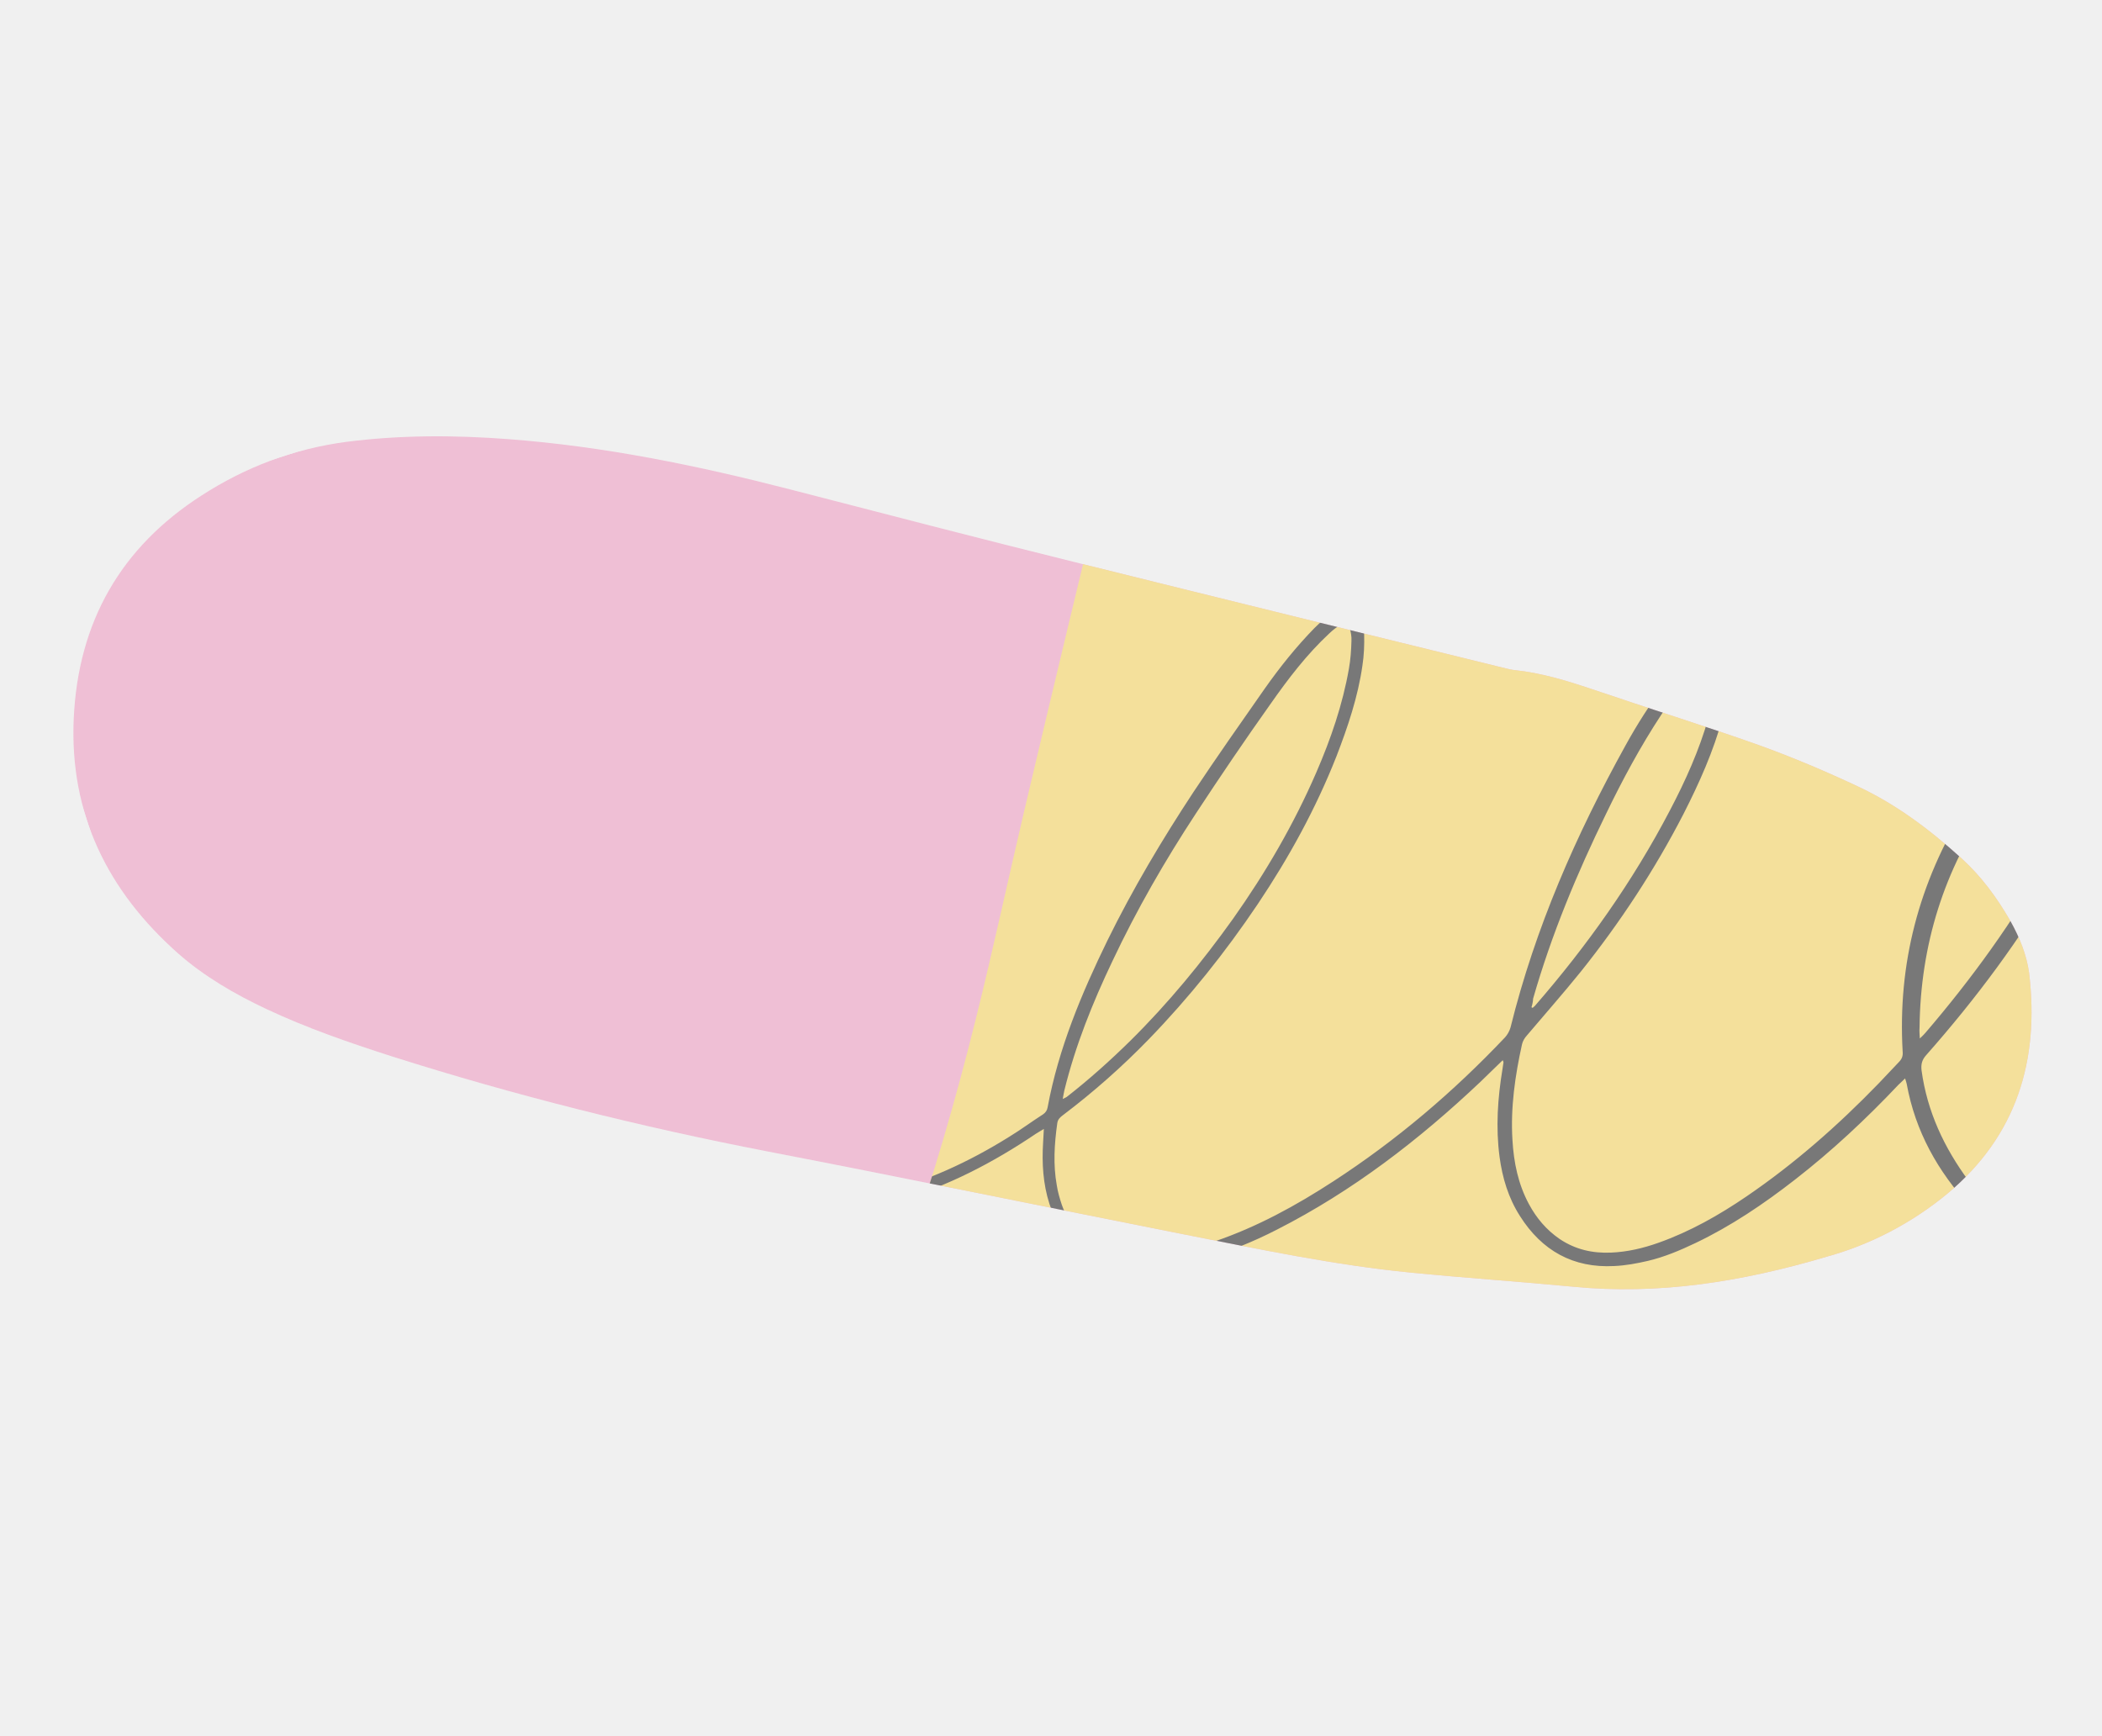
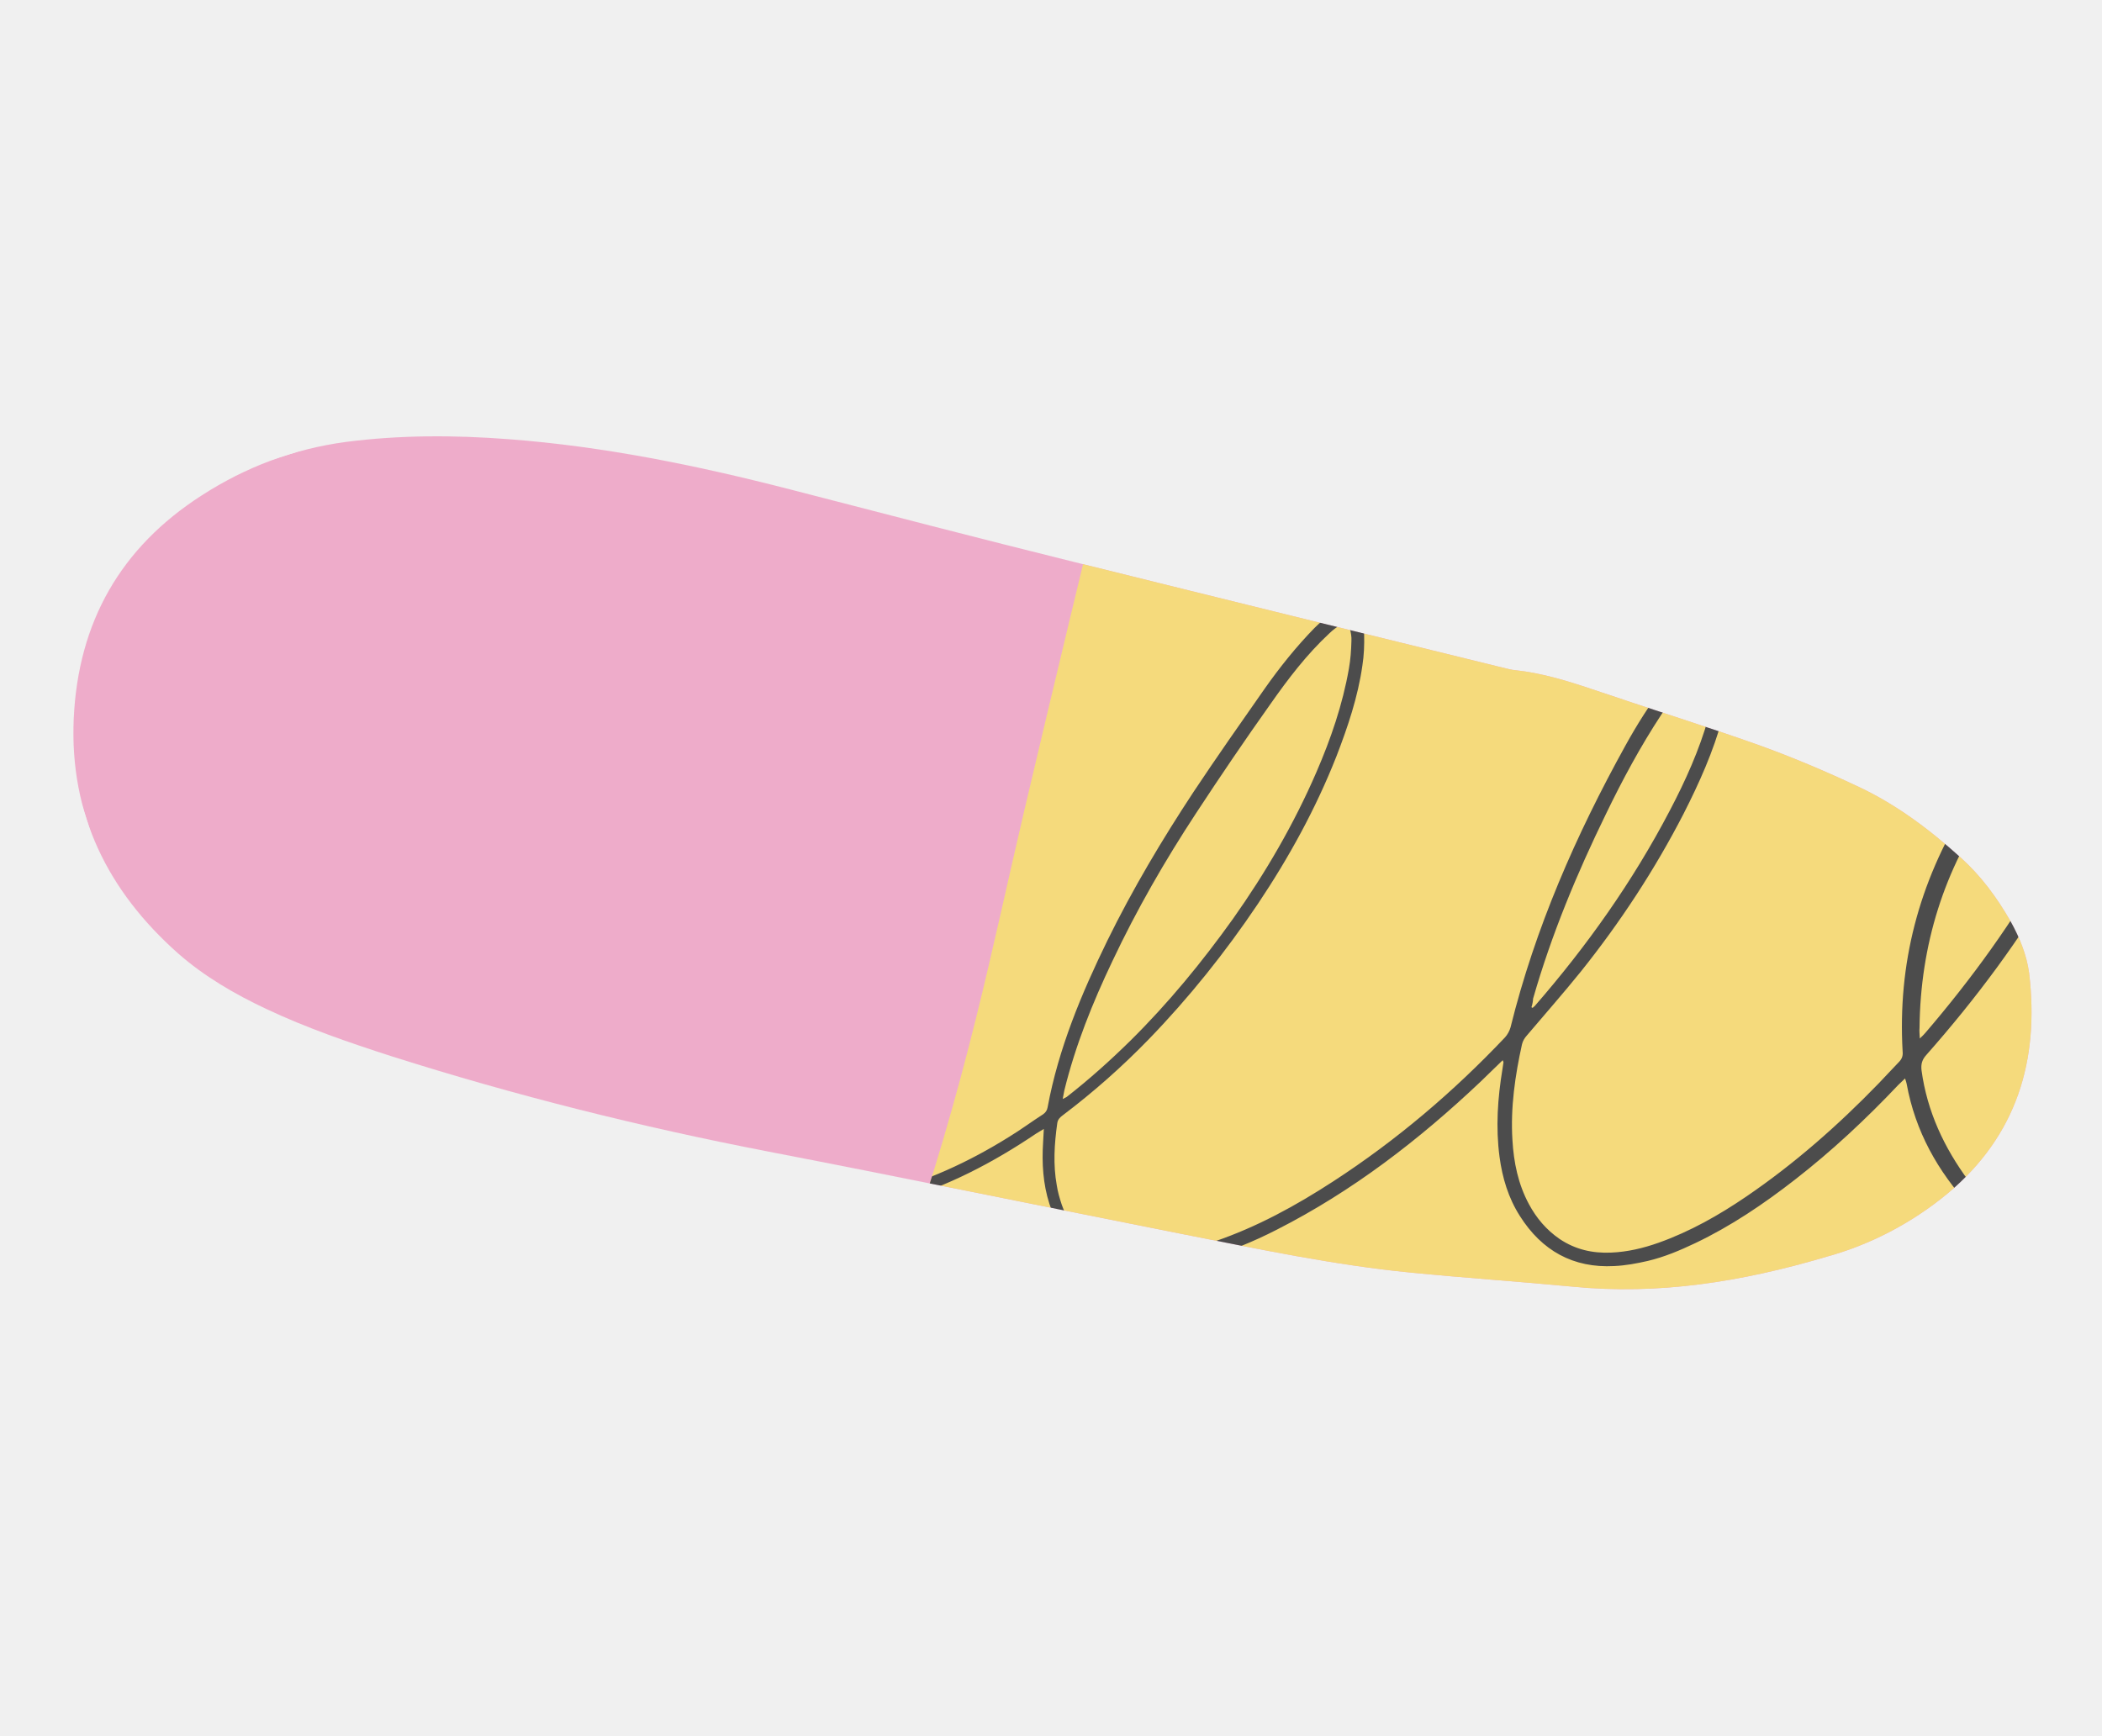
<svg xmlns="http://www.w3.org/2000/svg" width="109" height="90" viewBox="0 0 109 90" fill="none">
-   <g opacity="0.5" clip-path="url(#clip0_247:17)">
-     <path d="M94.766 65.164C96.914 64.571 99.103 63.471 101.021 61.875C104.573 58.889 105.763 54.996 105.22 50.46C105.092 49.512 104.721 48.612 104.253 47.772C103.546 46.543 102.734 45.435 101.684 44.488C100.067 43.024 98.326 41.716 96.362 40.797C94.666 39.998 92.936 39.267 91.177 38.633C88.318 37.62 85.406 36.712 82.529 35.734C81.239 35.3 79.93 34.901 78.557 34.755C78.409 34.743 78.253 34.706 78.097 34.668C70.654 32.841 63.211 31.013 55.76 29.16C50.816 27.936 45.881 26.651 40.981 25.384C36.176 24.145 31.333 23.151 26.369 22.776C23.561 22.562 20.733 22.557 17.936 22.92C15.225 23.284 12.751 24.214 10.452 25.698C6.259 28.392 4.052 32.259 3.823 37.272C3.604 42.224 5.59 46.216 9.238 49.449C10.598 50.646 12.187 51.566 13.813 52.33C15.915 53.321 18.116 54.077 20.3 54.78C26.713 56.817 33.227 58.444 39.833 59.723C47.02 61.108 54.18 62.589 61.35 64.009C65.255 64.777 69.152 65.606 73.141 65.999C75.94 66.275 78.739 66.463 81.563 66.731C85.97 67.166 90.285 66.497 94.766 65.164Z" fill="#EE8DB9" />
-     <mask id="mask0_247:17" style="mask-type:alpha" maskUnits="userSpaceOnUse" x="3" y="22" width="103" height="45">
-       <path d="M94.766 65.164C96.914 64.571 99.103 63.471 101.021 61.875C104.573 58.889 105.763 54.996 105.22 50.46C105.092 49.512 104.721 48.612 104.253 47.772C103.546 46.543 102.734 45.435 101.684 44.488C100.067 43.024 98.326 41.716 96.362 40.797C94.666 39.998 92.936 39.267 91.177 38.633C88.318 37.62 85.406 36.712 82.529 35.734C81.239 35.3 79.93 34.901 78.557 34.755C78.409 34.743 78.253 34.706 78.097 34.668C70.654 32.841 63.211 31.013 55.76 29.16C50.816 27.936 45.881 26.651 40.981 25.384C36.176 24.145 31.333 23.151 26.369 22.776C23.561 22.562 20.733 22.557 17.936 22.92C15.225 23.284 12.751 24.214 10.452 25.698C6.259 28.392 4.052 32.259 3.823 37.272C3.604 42.224 5.59 46.216 9.238 49.449C10.598 50.646 12.187 51.566 13.813 52.33C15.915 53.321 18.116 54.077 20.3 54.78C26.713 56.817 33.227 58.444 39.833 59.723C47.02 61.108 54.18 62.589 61.35 64.009C65.255 64.777 69.152 65.606 73.141 65.999C75.94 66.275 78.739 66.463 81.563 66.731C85.97 67.166 90.285 66.497 94.766 65.164Z" fill="black" />
+   <g opacity="0.68" clip-path="url(#clip0_285:36)">
+     <path d="M94.766 65.164C96.914 64.571 99.103 63.471 101.021 61.875C104.573 58.89 105.763 54.996 105.22 50.46C105.092 49.512 104.721 48.612 104.253 47.772C103.546 46.543 102.734 45.435 101.684 44.488C100.067 43.024 98.326 41.716 96.362 40.798C94.666 39.998 92.936 39.267 91.177 38.633C88.318 37.62 85.406 36.712 82.529 35.734C81.239 35.3 79.93 34.901 78.557 34.755C78.409 34.743 78.253 34.706 78.097 34.668C70.654 32.841 63.211 31.014 55.76 29.16C50.816 27.936 45.881 26.651 40.981 25.384C36.176 24.146 31.333 23.151 26.369 22.777C23.561 22.562 20.733 22.557 17.936 22.92C15.225 23.285 12.751 24.214 10.452 25.698C6.259 28.392 4.052 32.259 3.823 37.272C3.604 42.224 5.59 46.216 9.238 49.449C10.598 50.646 12.187 51.566 13.813 52.33C15.915 53.321 18.116 54.077 20.3 54.78C26.713 56.817 33.227 58.445 39.833 59.723C47.02 61.108 54.18 62.589 61.35 64.009C65.255 64.777 69.152 65.606 73.141 65.999C75.94 66.275 78.739 66.463 81.563 66.731C85.97 67.166 90.285 66.497 94.766 65.164Z" fill="#EE8DB9" />
+     <mask id="mask0_285:36" style="mask-type:alpha" maskUnits="userSpaceOnUse" x="3" y="22" width="103" height="45">
+       <path d="M94.766 65.164C96.914 64.571 99.103 63.471 101.021 61.875C104.573 58.89 105.763 54.996 105.22 50.46C105.092 49.512 104.721 48.612 104.253 47.772C103.546 46.543 102.734 45.435 101.684 44.488C100.067 43.024 98.326 41.716 96.362 40.798C94.666 39.998 92.936 39.267 91.177 38.633C88.318 37.62 85.406 36.712 82.529 35.734C81.239 35.3 79.93 34.901 78.557 34.755C78.409 34.743 78.253 34.706 78.097 34.668C70.654 32.841 63.211 31.014 55.76 29.16C50.816 27.936 45.881 26.651 40.981 25.384C36.176 24.146 31.333 23.151 26.369 22.777C23.561 22.562 20.733 22.557 17.936 22.92C15.225 23.285 12.751 24.214 10.452 25.698C6.259 28.392 4.052 32.259 3.823 37.272C3.604 42.224 5.59 46.216 9.238 49.449C10.598 50.646 12.187 51.566 13.813 52.33C15.915 53.321 18.116 54.077 20.3 54.78C26.713 56.817 33.227 58.445 39.833 59.723C47.02 61.108 54.18 62.589 61.35 64.009C65.255 64.777 69.152 65.606 73.141 65.999C75.94 66.275 78.739 66.463 81.563 66.731C85.97 67.166 90.285 66.497 94.766 65.164Z" fill="black" />
    </mask>
-     <g mask="url(#mask0_247:17)">
-       <path d="M115.328 48.255C113.311 42.268 110.107 37.757 105.345 34.41C102.135 32.16 98.731 30.247 95.103 28.77C87.587 25.655 80.033 22.706 72.357 20.038C69.887 19.172 67.396 18.434 64.924 17.66C64.064 17.414 63.194 17.232 62.305 17.086C61.797 17.002 61.297 17.038 60.815 17.13C59.959 17.279 59.3 17.763 58.892 18.564C58.688 18.964 58.547 19.375 58.442 19.805C58.178 20.775 57.968 21.727 57.739 22.715C56.191 29.129 54.642 35.543 53.13 41.976C52.283 45.572 51.509 49.207 50.607 52.82C49.563 57.029 48.356 61.197 46.914 65.287C46.867 65.424 46.82 65.561 46.773 65.698C46.453 66.777 46.691 67.526 47.601 68.215C47.925 68.478 48.295 68.697 48.629 68.897C52.555 71.317 56.715 73.144 61.191 74.26C66.908 75.686 72.635 77.046 78.476 77.913C84.417 78.81 90.365 78.971 96.333 78.241C99.434 77.869 102.413 77.108 105.164 75.534C105.676 75.25 106.16 74.975 106.609 74.588C113.921 68.699 117.407 61.183 116.047 51.569C115.86 50.315 115.492 49.058 115.328 48.255Z" fill="#F7D046" />
-       <mask id="mask1_247:17" style="mask-type:alpha" maskUnits="userSpaceOnUse" x="46" y="17" width="71" height="62">
-         <path d="M115.328 48.255C113.311 42.268 110.107 37.757 105.345 34.41C102.135 32.16 98.731 30.247 95.103 28.77C87.587 25.655 80.033 22.706 72.357 20.038C69.887 19.172 67.396 18.434 64.924 17.66C64.064 17.414 63.194 17.232 62.305 17.086C61.797 17.002 61.297 17.038 60.815 17.13C59.959 17.279 59.3 17.763 58.892 18.564C58.688 18.964 58.547 19.375 58.442 19.805C58.178 20.775 57.968 21.727 57.739 22.715C56.191 29.129 54.642 35.543 53.13 41.976C52.283 45.572 51.509 49.207 50.607 52.82C49.563 57.029 48.356 61.197 46.914 65.287C46.867 65.424 46.82 65.561 46.773 65.698C46.453 66.777 46.691 67.526 47.601 68.215C47.925 68.478 48.295 68.697 48.629 68.897C52.555 71.317 56.715 73.144 61.191 74.26C66.908 75.686 72.635 77.046 78.476 77.913C84.417 78.81 90.365 78.971 96.333 78.241C99.434 77.869 102.413 77.108 105.164 75.534C105.676 75.25 106.16 74.975 106.609 74.588C113.921 68.699 117.407 61.183 116.047 51.569C115.86 50.315 115.492 49.058 115.328 48.255Z" fill="#EA552B" />
+     <g mask="url(#mask0_285:36)">
+       <path d="M115.328 48.255C113.311 42.268 110.106 37.757 105.345 34.411C102.135 32.161 98.73 30.247 95.103 28.77C87.587 25.656 80.032 22.706 72.357 20.038C69.886 19.172 67.396 18.435 64.924 17.661C64.064 17.414 63.193 17.232 62.305 17.086C61.797 17.003 61.297 17.039 60.814 17.131C59.959 17.279 59.299 17.763 58.891 18.564C58.687 18.965 58.547 19.375 58.442 19.806C58.178 20.775 57.967 21.727 57.739 22.715C56.191 29.129 54.642 35.543 53.129 41.976C52.283 45.572 51.508 49.207 50.607 52.821C49.563 57.029 48.356 61.197 46.914 65.288C46.867 65.424 46.82 65.562 46.773 65.698C46.453 66.777 46.69 67.526 47.6 68.215C47.925 68.479 48.295 68.697 48.629 68.897C52.555 71.317 56.715 73.144 61.19 74.26C66.908 75.686 72.634 77.047 78.476 77.913C84.417 78.81 90.365 78.971 96.332 78.241C99.434 77.869 102.413 77.108 105.164 75.535C105.675 75.25 106.16 74.975 106.609 74.588C113.921 68.7 117.407 61.183 116.047 51.569C115.86 50.315 115.492 49.058 115.328 48.255Z" fill="#F7D046" />
+       <mask id="mask1_285:36" style="mask-type:alpha" maskUnits="userSpaceOnUse" x="46" y="17" width="71" height="62">
+         <path d="M115.328 48.255C113.311 42.268 110.106 37.757 105.345 34.411C102.135 32.161 98.73 30.247 95.103 28.77C87.587 25.656 80.032 22.706 72.357 20.038C69.886 19.172 67.396 18.435 64.924 17.661C64.064 17.414 63.193 17.232 62.305 17.086C61.797 17.003 61.297 17.039 60.814 17.131C59.959 17.279 59.299 17.763 58.891 18.564C58.687 18.965 58.547 19.375 58.442 19.806C58.178 20.775 57.967 21.727 57.739 22.715C56.191 29.129 54.642 35.543 53.129 41.976C52.283 45.572 51.508 49.207 50.607 52.821C49.563 57.029 48.356 61.197 46.914 65.288C46.867 65.424 46.82 65.562 46.773 65.698C46.453 66.777 46.69 67.526 47.6 68.215C47.925 68.479 48.295 68.697 48.629 68.897C52.555 71.317 56.715 73.144 61.19 74.26C66.908 75.686 72.634 77.047 78.476 77.913C84.417 78.81 90.365 78.971 96.332 78.241C99.434 77.869 102.413 77.108 105.164 75.535C105.675 75.25 106.16 74.975 106.609 74.588C113.921 68.7 117.407 61.183 116.047 51.569C115.86 50.315 115.492 49.058 115.328 48.255Z" fill="#EA552B" />
      </mask>
-       <g mask="url(#mask1_247:17)">
-         <path d="M39.084 51.584C38.697 51.911 38.298 52.226 37.911 52.553C35.305 54.727 32.434 56.542 29.422 58.113C29.168 58.243 28.9 58.338 28.631 58.41C28.538 58.437 28.358 58.385 28.319 58.304C28.256 58.223 28.307 58.066 28.308 57.839C28.609 58.184 28.827 58.043 29.034 57.915C31.591 56.471 34.11 54.968 36.45 53.163C37.362 52.457 38.238 51.716 39.139 50.998C39.332 50.834 39.453 50.651 39.536 50.408C40.466 47.555 41.648 44.798 43.205 42.203C44.135 40.625 45.165 39.139 46.463 37.831C46.689 37.607 46.94 37.406 47.217 37.251C47.689 36.98 48.112 37.189 48.186 37.734C48.226 38.09 48.186 38.485 48.121 38.858C47.953 39.819 47.581 40.705 47.162 41.593C46.463 43.066 45.593 44.427 44.626 45.744C43.815 46.84 42.953 47.866 42.017 48.848C41.488 49.407 40.91 49.944 40.344 50.469C40.151 50.657 40.008 50.865 39.926 51.131C39.455 52.678 39.056 54.245 38.836 55.84C38.711 56.704 38.646 57.577 38.712 58.457C38.752 59.063 38.84 59.667 39.056 60.231C39.392 61.087 39.976 61.67 40.83 61.979C41.408 62.193 41.992 62.275 42.595 62.285C43.625 62.301 44.611 62.14 45.605 61.895C48.013 61.291 50.236 60.267 52.327 58.961C52.936 58.59 53.496 58.172 54.093 57.789C54.219 57.7 54.296 57.59 54.324 57.433C54.889 54.38 56.079 51.539 57.427 48.775C58.743 46.096 60.266 43.539 61.899 41.06C63.092 39.269 64.333 37.499 65.573 35.729C66.36 34.61 67.22 33.536 68.168 32.566C68.45 32.279 68.769 32.027 69.089 31.799C69.238 31.685 69.424 31.63 69.6 31.586C69.974 31.499 70.324 31.639 70.483 31.99C70.614 32.27 70.725 32.6 70.739 32.909C70.753 33.445 70.731 33.995 70.65 34.511C70.419 36.142 69.89 37.703 69.3 39.231C68.234 41.935 66.84 44.475 65.227 46.881C63.536 49.397 61.66 51.743 59.563 53.907C58.187 55.325 56.7 56.64 55.112 57.841C54.975 57.942 54.85 58.055 54.825 58.258C54.674 59.326 54.607 60.402 54.799 61.467C54.851 61.811 54.95 62.152 55.06 62.482C55.484 63.692 56.327 64.491 57.551 64.867C58.367 65.119 59.208 65.143 60.056 65.059C61.056 64.957 62.027 64.712 62.981 64.385C65.181 63.636 67.21 62.524 69.149 61.261C72.408 59.143 75.365 56.632 78.046 53.798C78.17 53.662 78.279 53.467 78.329 53.286C79.61 48.116 81.724 43.304 84.284 38.675C84.883 37.588 85.554 36.523 86.312 35.536C86.725 35.006 87.174 34.51 87.736 34.14C87.897 34.038 88.094 33.946 88.28 33.89C88.875 33.71 89.372 33.963 89.531 34.564C89.605 34.883 89.657 35.227 89.625 35.562C89.569 36.125 89.466 36.69 89.325 37.22C88.852 38.969 88.114 40.611 87.302 42.207C85.807 45.109 84.02 47.832 81.977 50.388C81.072 51.511 80.107 52.602 79.177 53.703C79.064 53.827 78.966 53.986 78.926 54.155C78.566 55.779 78.325 57.447 78.428 59.112C78.495 60.29 78.726 61.413 79.284 62.45C79.673 63.173 80.187 63.783 80.872 64.255C81.691 64.804 82.575 65.005 83.543 64.964C84.393 64.927 85.201 64.738 86.003 64.453C87.643 63.871 89.141 63.02 90.561 62.053C93.059 60.349 95.308 58.369 97.416 56.192C97.777 55.819 98.126 55.434 98.498 55.049C98.633 54.9 98.684 54.743 98.663 54.541C98.399 49.974 99.513 45.764 101.908 41.895C102.963 40.204 104.24 38.695 105.864 37.505C106.286 37.188 106.771 36.929 107.245 36.706C107.523 36.575 107.862 36.501 108.169 36.488C108.771 36.451 109.249 36.8 109.395 37.39C109.483 37.768 109.526 38.171 109.461 38.544C109.351 39.216 109.206 39.902 108.988 40.543C108.441 42.224 107.616 43.785 106.742 45.301C104.785 48.688 102.472 51.791 99.889 54.716C99.676 54.951 99.604 55.181 99.643 55.513C99.934 57.647 100.816 59.529 102.092 61.252C103.103 62.615 104.285 63.841 105.5 65.029C106.368 65.875 107.259 66.695 108.172 67.491C108.641 67.9 109.156 68.284 109.67 68.643C109.976 68.856 110.315 69.033 110.761 68.966C110.571 69.177 110.383 69.209 110.191 69.146C109.867 69.052 109.543 68.959 109.252 68.804C108.367 68.353 107.58 67.719 106.827 67.071C105.176 65.663 103.625 64.143 102.154 62.56C100.483 60.748 99.32 58.675 98.873 56.214C98.857 56.131 98.83 56.06 98.788 55.931C98.652 56.056 98.551 56.168 98.449 56.255C96.77 58.032 94.992 59.694 93.075 61.183C91.455 62.444 89.759 63.59 87.92 64.467C87.122 64.847 86.31 65.192 85.444 65.395C84.871 65.527 84.297 65.635 83.706 65.66C81.583 65.775 79.954 64.866 78.817 63.066C78.216 62.126 77.907 61.09 77.76 59.999C77.558 58.47 77.663 56.951 77.911 55.45C77.929 55.33 77.947 55.21 77.965 55.09C77.964 55.066 77.939 55.043 77.925 54.984C77.54 55.358 77.156 55.733 76.782 56.094C73.59 59.116 70.132 61.779 66.217 63.771C64.981 64.408 63.693 64.927 62.351 65.307C61.37 65.587 60.374 65.784 59.343 65.745C58.787 65.733 58.228 65.674 57.677 65.53C56.025 65.123 54.946 64.06 54.419 62.437C54.086 61.402 54.023 60.32 54.091 59.244C54.104 59.029 54.117 58.813 54.129 58.55C53.968 58.653 53.841 58.718 53.726 58.794C51.503 60.296 49.136 61.53 46.546 62.284C45.414 62.607 44.266 62.846 43.086 62.897C42.341 62.916 41.617 62.864 40.897 62.632C39.636 62.245 38.804 61.41 38.401 60.151C38.166 59.434 38.084 58.698 38.073 57.959C38.053 56.803 38.177 55.665 38.408 54.559C38.58 53.693 38.812 52.836 39.007 51.969C39.036 51.837 39.078 51.716 39.107 51.583C39.132 51.606 39.12 51.595 39.084 51.584ZM55.108 56.995C55.224 56.942 55.27 56.916 55.316 56.89C56.479 55.982 57.568 55.006 58.62 53.971C60.586 52.027 62.33 49.902 63.939 47.651C65.635 45.254 67.1 42.735 68.262 40.05C69.009 38.325 69.622 36.546 69.948 34.684C70.032 34.215 70.068 33.725 70.08 33.235C70.094 33.02 70.046 32.772 69.989 32.559C69.917 32.288 69.808 32.233 69.566 32.375C69.336 32.504 69.119 32.668 68.927 32.855C67.76 33.942 66.791 35.212 65.871 36.527C64.552 38.384 63.27 40.275 62.023 42.176C60.412 44.63 58.948 47.172 57.69 49.837C56.657 52.004 55.769 54.212 55.193 56.55C55.174 56.646 55.145 56.778 55.108 56.995ZM99.553 53.859C99.69 53.734 99.757 53.66 99.836 53.573C102.245 50.764 104.41 47.774 106.232 44.536C107.04 43.118 107.775 41.656 108.269 40.085C108.433 39.553 108.536 38.989 108.628 38.436C108.677 38.208 108.641 37.947 108.594 37.722C108.547 37.474 108.412 37.372 108.176 37.382C108.034 37.388 107.87 37.419 107.754 37.472C107.407 37.63 107.049 37.8 106.739 38.016C105.353 38.969 104.217 40.198 103.254 41.587C100.805 45.09 99.584 49.017 99.539 53.3C99.523 53.467 99.542 53.621 99.553 53.859ZM79.415 52.238C79.427 52.249 79.463 52.26 79.476 52.271C79.51 52.234 79.555 52.208 79.589 52.171C82.293 49.062 84.665 45.718 86.585 42.047C87.399 40.498 88.116 38.905 88.592 37.228C88.744 36.684 88.836 36.132 88.916 35.568C88.951 35.328 88.903 35.056 88.856 34.808C88.811 34.607 88.689 34.541 88.492 34.608C88.282 34.689 88.087 34.805 87.905 34.956C87.175 35.535 86.656 36.308 86.137 37.082C85.067 38.713 84.132 40.446 83.281 42.212C81.772 45.305 80.454 48.461 79.5 51.793C79.495 51.925 79.467 52.081 79.415 52.238ZM47.635 37.591C47.295 37.665 47.069 37.889 46.855 38.101C46.144 38.835 45.509 39.661 44.922 40.508C43.008 43.297 41.591 46.338 40.453 49.523C40.421 49.608 40.414 49.715 40.375 49.884C40.692 49.584 40.93 49.371 41.168 49.135C42.726 47.566 44.135 45.86 45.312 43.986C46.148 42.662 46.911 41.294 47.383 39.772C47.538 39.3 47.621 38.807 47.717 38.326C47.789 38.097 47.789 37.846 47.635 37.591Z" fill="black" />
+       <g mask="url(#mask1_285:36)">
+         <path d="M39.083 51.585C38.696 51.911 38.297 52.226 37.91 52.553C35.304 54.727 32.433 56.542 29.42 58.114C29.166 58.244 28.899 58.339 28.63 58.41C28.537 58.438 28.357 58.386 28.318 58.304C28.255 58.223 28.306 58.066 28.307 57.839C28.608 58.184 28.826 58.044 29.032 57.916C31.59 56.471 34.109 54.968 36.449 53.164C37.361 52.457 38.237 51.716 39.138 50.998C39.331 50.835 39.452 50.651 39.535 50.409C40.465 47.555 41.647 44.798 43.204 42.203C44.134 40.626 45.164 39.139 46.462 37.832C46.688 37.607 46.939 37.406 47.215 37.251C47.688 36.98 48.111 37.189 48.185 37.734C48.225 38.09 48.185 38.486 48.12 38.858C47.952 39.819 47.58 40.705 47.161 41.594C46.462 43.066 45.592 44.427 44.625 45.744C43.814 46.84 42.952 47.866 42.016 48.848C41.487 49.407 40.909 49.945 40.343 50.47C40.15 50.657 40.007 50.866 39.925 51.131C39.454 52.678 39.055 54.245 38.835 55.84C38.71 56.704 38.645 57.577 38.71 58.457C38.751 59.063 38.839 59.668 39.055 60.231C39.391 61.087 39.975 61.67 40.829 61.98C41.407 62.193 41.99 62.276 42.594 62.286C43.624 62.302 44.61 62.14 45.604 61.895C48.012 61.292 50.234 60.267 52.325 58.962C52.935 58.59 53.495 58.172 54.092 57.789C54.218 57.7 54.295 57.59 54.323 57.434C54.888 54.381 56.078 51.54 57.426 48.776C58.742 46.096 60.265 43.539 61.898 41.061C63.09 39.269 64.332 37.499 65.572 35.729C66.359 34.61 67.219 33.536 68.166 32.566C68.449 32.28 68.768 32.027 69.088 31.799C69.237 31.686 69.423 31.63 69.599 31.587C69.973 31.499 70.323 31.639 70.481 31.99C70.613 32.271 70.724 32.6 70.738 32.909C70.752 33.445 70.73 33.995 70.648 34.511C70.418 36.142 69.889 37.703 69.299 39.231C68.233 41.935 66.838 44.475 65.226 46.881C63.535 49.397 61.659 51.743 59.562 53.907C58.186 55.325 56.699 56.641 55.111 57.841C54.974 57.942 54.849 58.055 54.824 58.259C54.673 59.326 54.606 60.403 54.798 61.467C54.85 61.811 54.949 62.153 55.059 62.482C55.483 63.692 56.325 64.491 57.55 64.868C58.366 65.119 59.207 65.143 60.055 65.059C61.055 64.957 62.026 64.713 62.98 64.386C65.18 63.636 67.209 62.524 69.148 61.261C72.407 59.143 75.364 56.632 78.045 53.799C78.168 53.663 78.278 53.467 78.328 53.286C79.609 48.116 81.723 43.304 84.283 38.675C84.882 37.589 85.553 36.523 86.311 35.536C86.723 35.006 87.173 34.51 87.735 34.14C87.896 34.038 88.093 33.946 88.279 33.891C88.874 33.71 89.371 33.963 89.53 34.564C89.604 34.883 89.656 35.227 89.624 35.562C89.568 36.125 89.465 36.69 89.324 37.22C88.851 38.97 88.113 40.611 87.301 42.207C85.806 45.109 84.019 47.833 81.976 50.388C81.071 51.512 80.106 52.602 79.176 53.703C79.063 53.827 78.965 53.986 78.925 54.155C78.565 55.78 78.324 57.448 78.427 59.112C78.494 60.291 78.725 61.413 79.283 62.451C79.672 63.174 80.186 63.783 80.871 64.255C81.689 64.804 82.574 65.005 83.542 64.964C84.392 64.928 85.2 64.738 86.002 64.454C87.642 63.871 89.14 63.02 90.56 62.053C93.058 60.349 95.306 58.369 97.415 56.193C97.776 55.819 98.124 55.435 98.497 55.05C98.632 54.901 98.683 54.743 98.662 54.542C98.398 49.974 99.512 45.765 101.907 41.895C102.962 40.204 104.239 38.695 105.862 37.505C106.285 37.189 106.769 36.93 107.244 36.707C107.522 36.576 107.861 36.502 108.168 36.489C108.77 36.451 109.248 36.8 109.393 37.39C109.482 37.768 109.525 38.172 109.46 38.544C109.35 39.216 109.205 39.902 108.987 40.544C108.44 42.224 107.615 43.786 106.741 45.302C104.784 48.688 102.471 51.792 99.888 54.716C99.675 54.952 99.603 55.181 99.642 55.513C99.933 57.647 100.815 59.529 102.091 61.252C103.102 62.616 104.284 63.841 105.499 65.029C106.367 65.875 107.258 66.695 108.171 67.491C108.64 67.9 109.155 68.284 109.669 68.644C109.975 68.857 110.314 69.034 110.76 68.966C110.569 69.177 110.381 69.209 110.189 69.146C109.866 69.052 109.542 68.959 109.251 68.804C108.366 68.353 107.579 67.719 106.826 67.072C105.175 65.663 103.624 64.143 102.153 62.56C100.482 60.748 99.319 58.675 98.871 56.214C98.856 56.131 98.829 56.061 98.787 55.931C98.651 56.056 98.55 56.168 98.448 56.256C96.769 58.032 94.991 59.694 93.074 61.183C91.454 62.444 89.758 63.59 87.919 64.467C87.121 64.847 86.309 65.192 85.443 65.396C84.87 65.527 84.296 65.635 83.705 65.661C81.582 65.775 79.953 64.866 78.815 63.067C78.215 62.127 77.906 61.091 77.759 60C77.556 58.47 77.662 56.951 77.91 55.45C77.928 55.33 77.946 55.21 77.964 55.09C77.963 55.066 77.938 55.044 77.924 54.984C77.539 55.359 77.155 55.733 76.781 56.094C73.589 59.116 70.131 61.78 66.216 63.771C64.98 64.408 63.692 64.928 62.349 65.307C61.369 65.587 60.373 65.785 59.342 65.745C58.786 65.733 58.227 65.674 57.676 65.53C56.024 65.124 54.945 64.061 54.418 62.437C54.085 61.402 54.022 60.32 54.09 59.244C54.103 59.029 54.116 58.813 54.128 58.551C53.967 58.653 53.84 58.718 53.725 58.794C51.502 60.296 49.135 61.53 46.545 62.284C45.413 62.607 44.265 62.847 43.085 62.897C42.34 62.917 41.616 62.864 40.895 62.632C39.635 62.245 38.803 61.41 38.4 60.151C38.165 59.434 38.083 58.698 38.072 57.959C38.052 56.804 38.176 55.666 38.407 54.559C38.579 53.693 38.811 52.836 39.006 51.969C39.035 51.837 39.077 51.716 39.106 51.584C39.131 51.606 39.118 51.595 39.083 51.585ZM55.107 56.995C55.222 56.942 55.269 56.916 55.315 56.89C56.478 55.982 57.567 55.006 58.619 53.971C60.584 52.027 62.329 49.902 63.938 47.651C65.633 45.254 67.099 42.735 68.261 40.05C69.008 38.325 69.621 36.546 69.947 34.684C70.031 34.215 70.067 33.725 70.079 33.235C70.093 33.02 70.045 32.772 69.988 32.56C69.916 32.288 69.807 32.234 69.565 32.375C69.335 32.504 69.118 32.668 68.926 32.855C67.759 33.943 66.79 35.212 65.87 36.527C64.551 38.384 63.268 40.275 62.022 42.176C60.411 44.63 58.947 47.172 57.689 49.837C56.656 52.004 55.767 54.212 55.192 56.55C55.173 56.646 55.144 56.779 55.107 56.995ZM99.552 53.86C99.689 53.735 99.756 53.66 99.835 53.573C102.244 50.764 104.409 47.774 106.231 44.536C107.039 43.119 107.774 41.656 108.268 40.085C108.432 39.554 108.535 38.989 108.627 38.436C108.676 38.208 108.64 37.947 108.593 37.722C108.546 37.474 108.411 37.373 108.175 37.383C108.033 37.389 107.869 37.419 107.753 37.472C107.406 37.63 107.048 37.8 106.738 38.016C105.352 38.969 104.216 40.199 103.253 41.587C100.804 45.09 99.583 49.017 99.538 53.3C99.522 53.468 99.541 53.621 99.552 53.86ZM79.414 52.238C79.426 52.25 79.462 52.26 79.475 52.271C79.508 52.234 79.554 52.208 79.588 52.171C82.292 49.063 84.664 45.718 86.584 42.047C87.398 40.498 88.115 38.906 88.591 37.228C88.743 36.685 88.835 36.132 88.915 35.569C88.95 35.328 88.902 35.056 88.855 34.808C88.81 34.607 88.688 34.541 88.491 34.609C88.281 34.689 88.086 34.805 87.904 34.956C87.174 35.535 86.655 36.309 86.136 37.082C85.066 38.714 84.131 40.447 83.279 42.212C81.77 45.305 80.453 48.462 79.499 51.793C79.494 51.925 79.466 52.081 79.414 52.238ZM47.634 37.591C47.294 37.665 47.068 37.889 46.853 38.101C46.143 38.835 45.508 39.661 44.921 40.509C43.007 43.297 41.59 46.339 40.452 49.523C40.42 49.608 40.413 49.715 40.374 49.884C40.691 49.584 40.929 49.371 41.166 49.135C42.724 47.566 44.134 45.86 45.311 43.986C46.147 42.662 46.91 41.294 47.382 39.772C47.537 39.3 47.62 38.808 47.716 38.327C47.788 38.097 47.788 37.847 47.634 37.591Z" fill="black" />
      </g>
    </g>
  </g>
  <defs>
-     <clipPath id="clip0_247:17">
-       <rect width="93.751" height="64.146" fill="white" transform="translate(0 28.3137) rotate(-17.5783)" />
+     <clipPath id="clip0_285:36">
+       <rect width="93.751" height="64.146" fill="white" transform="translate(0 28.3138) rotate(-17.5783)" />
    </clipPath>
  </defs>
</svg>
